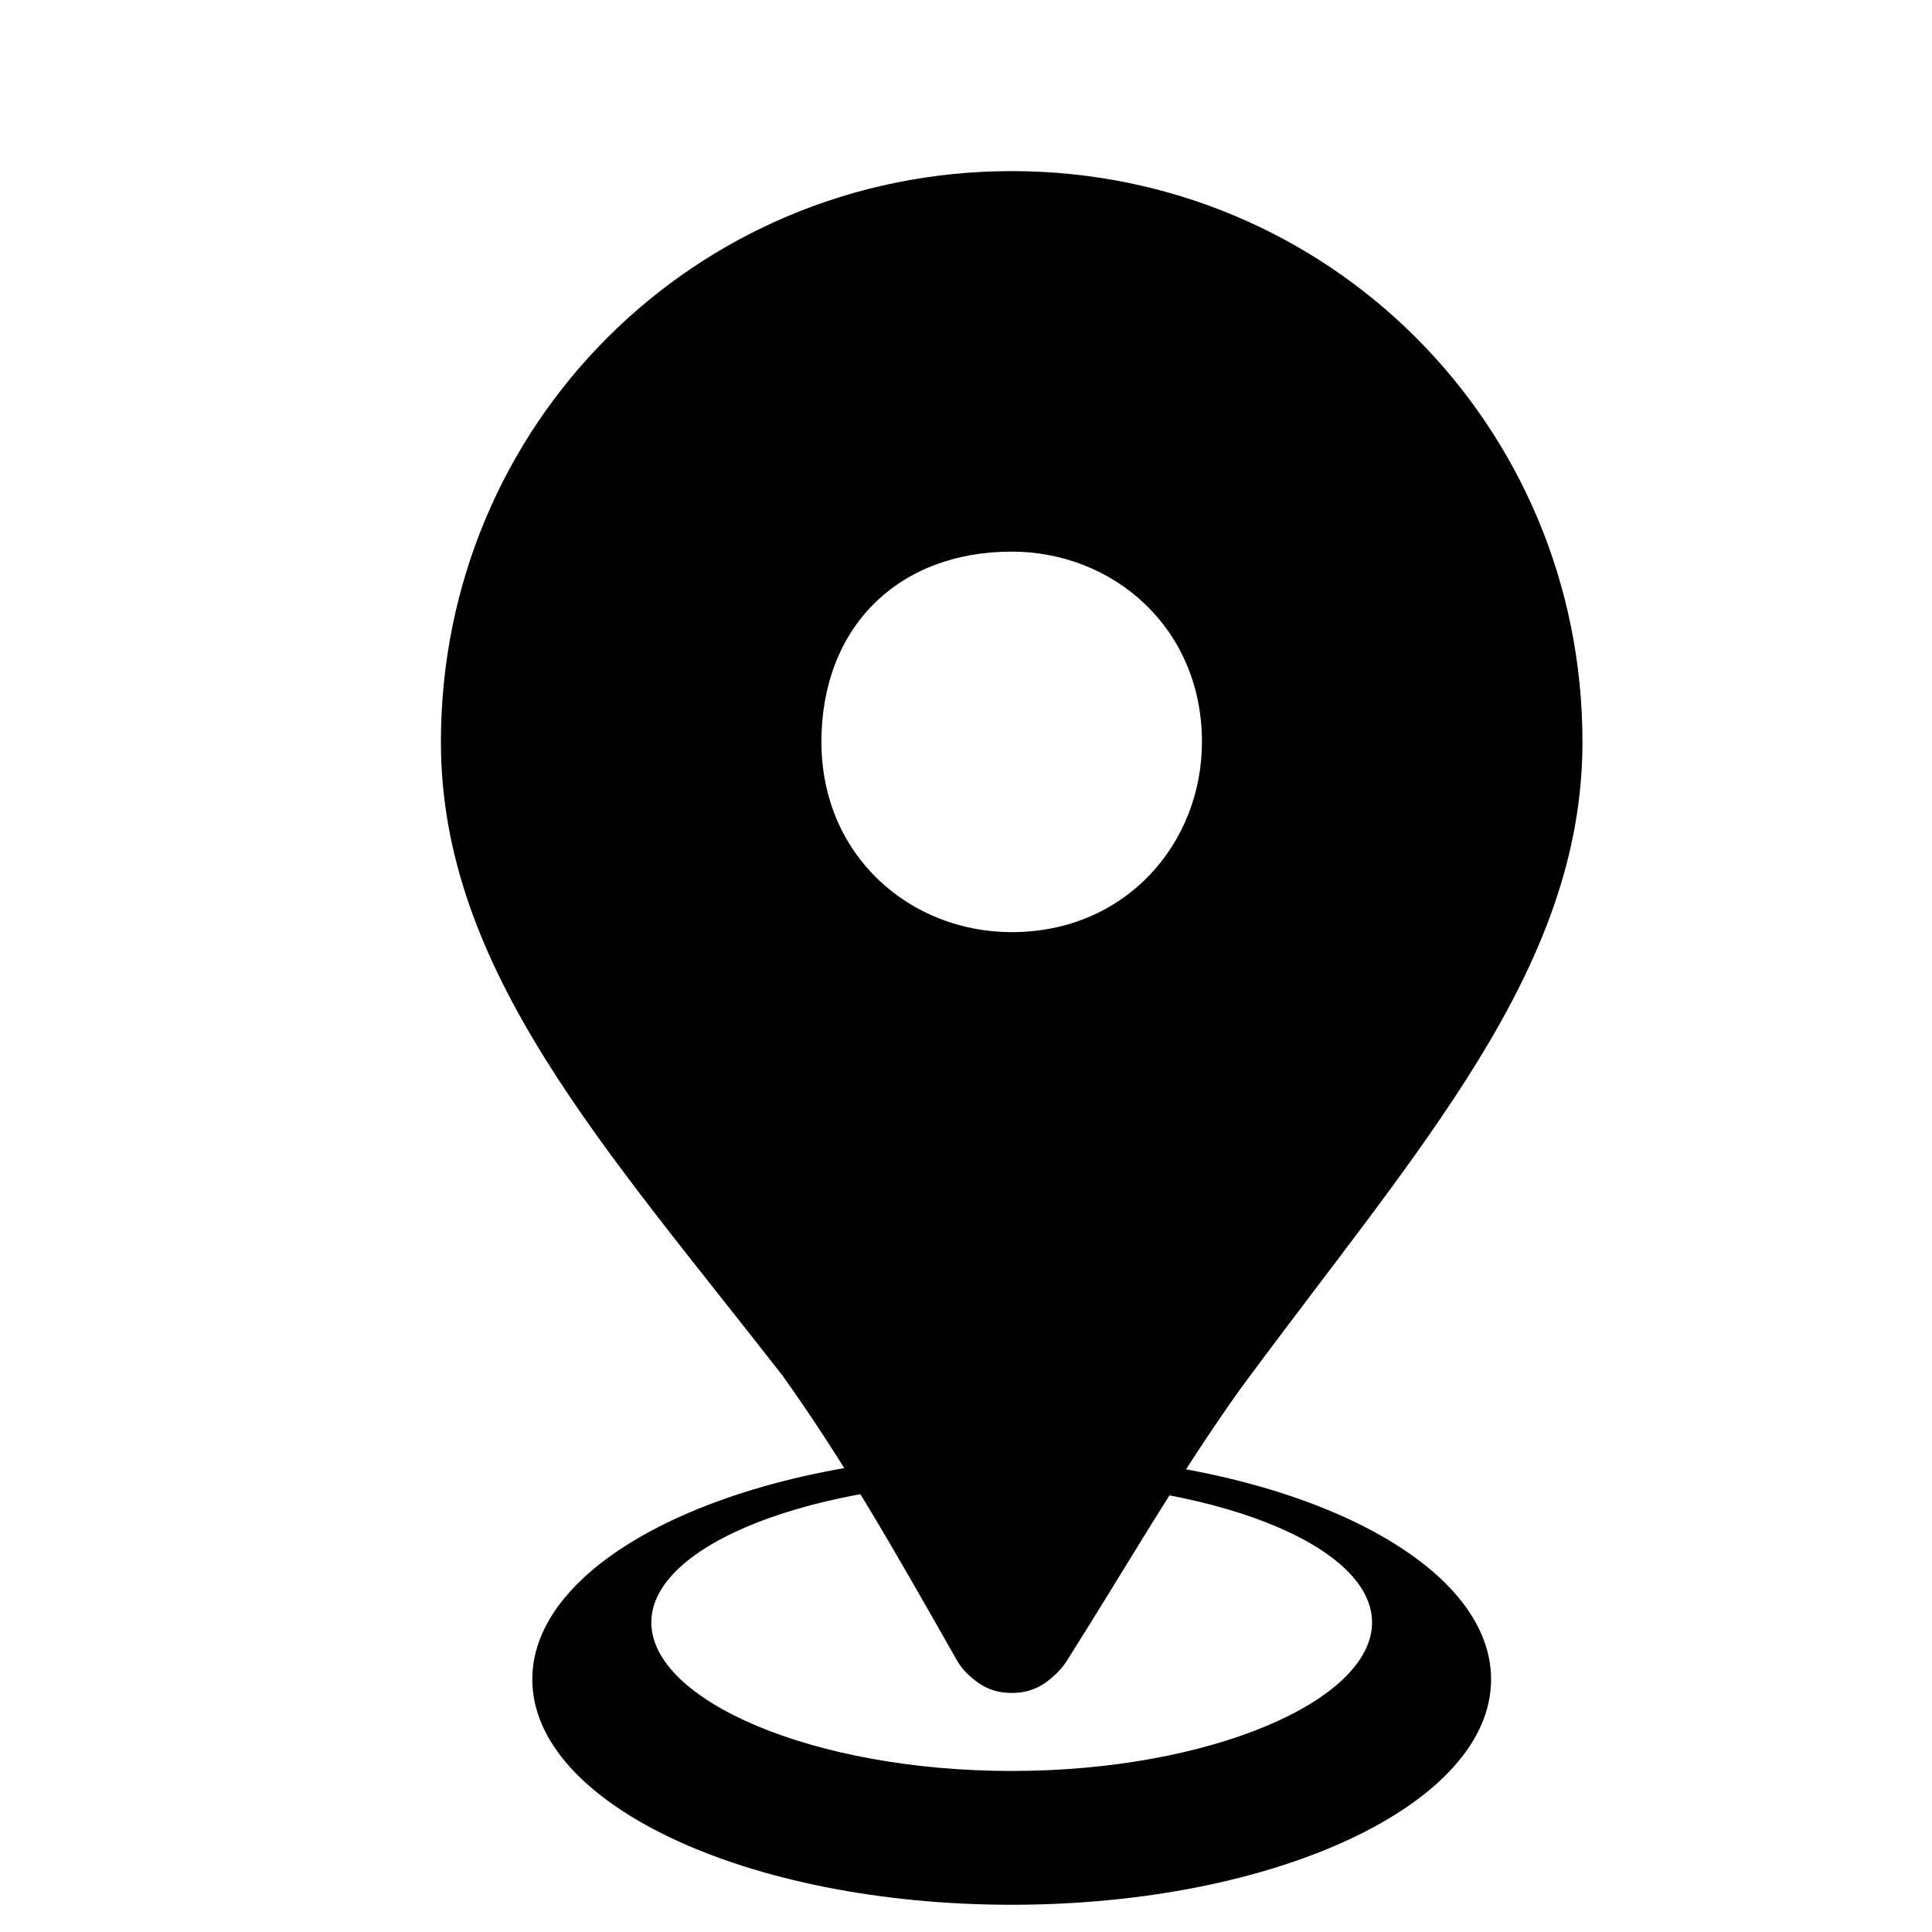
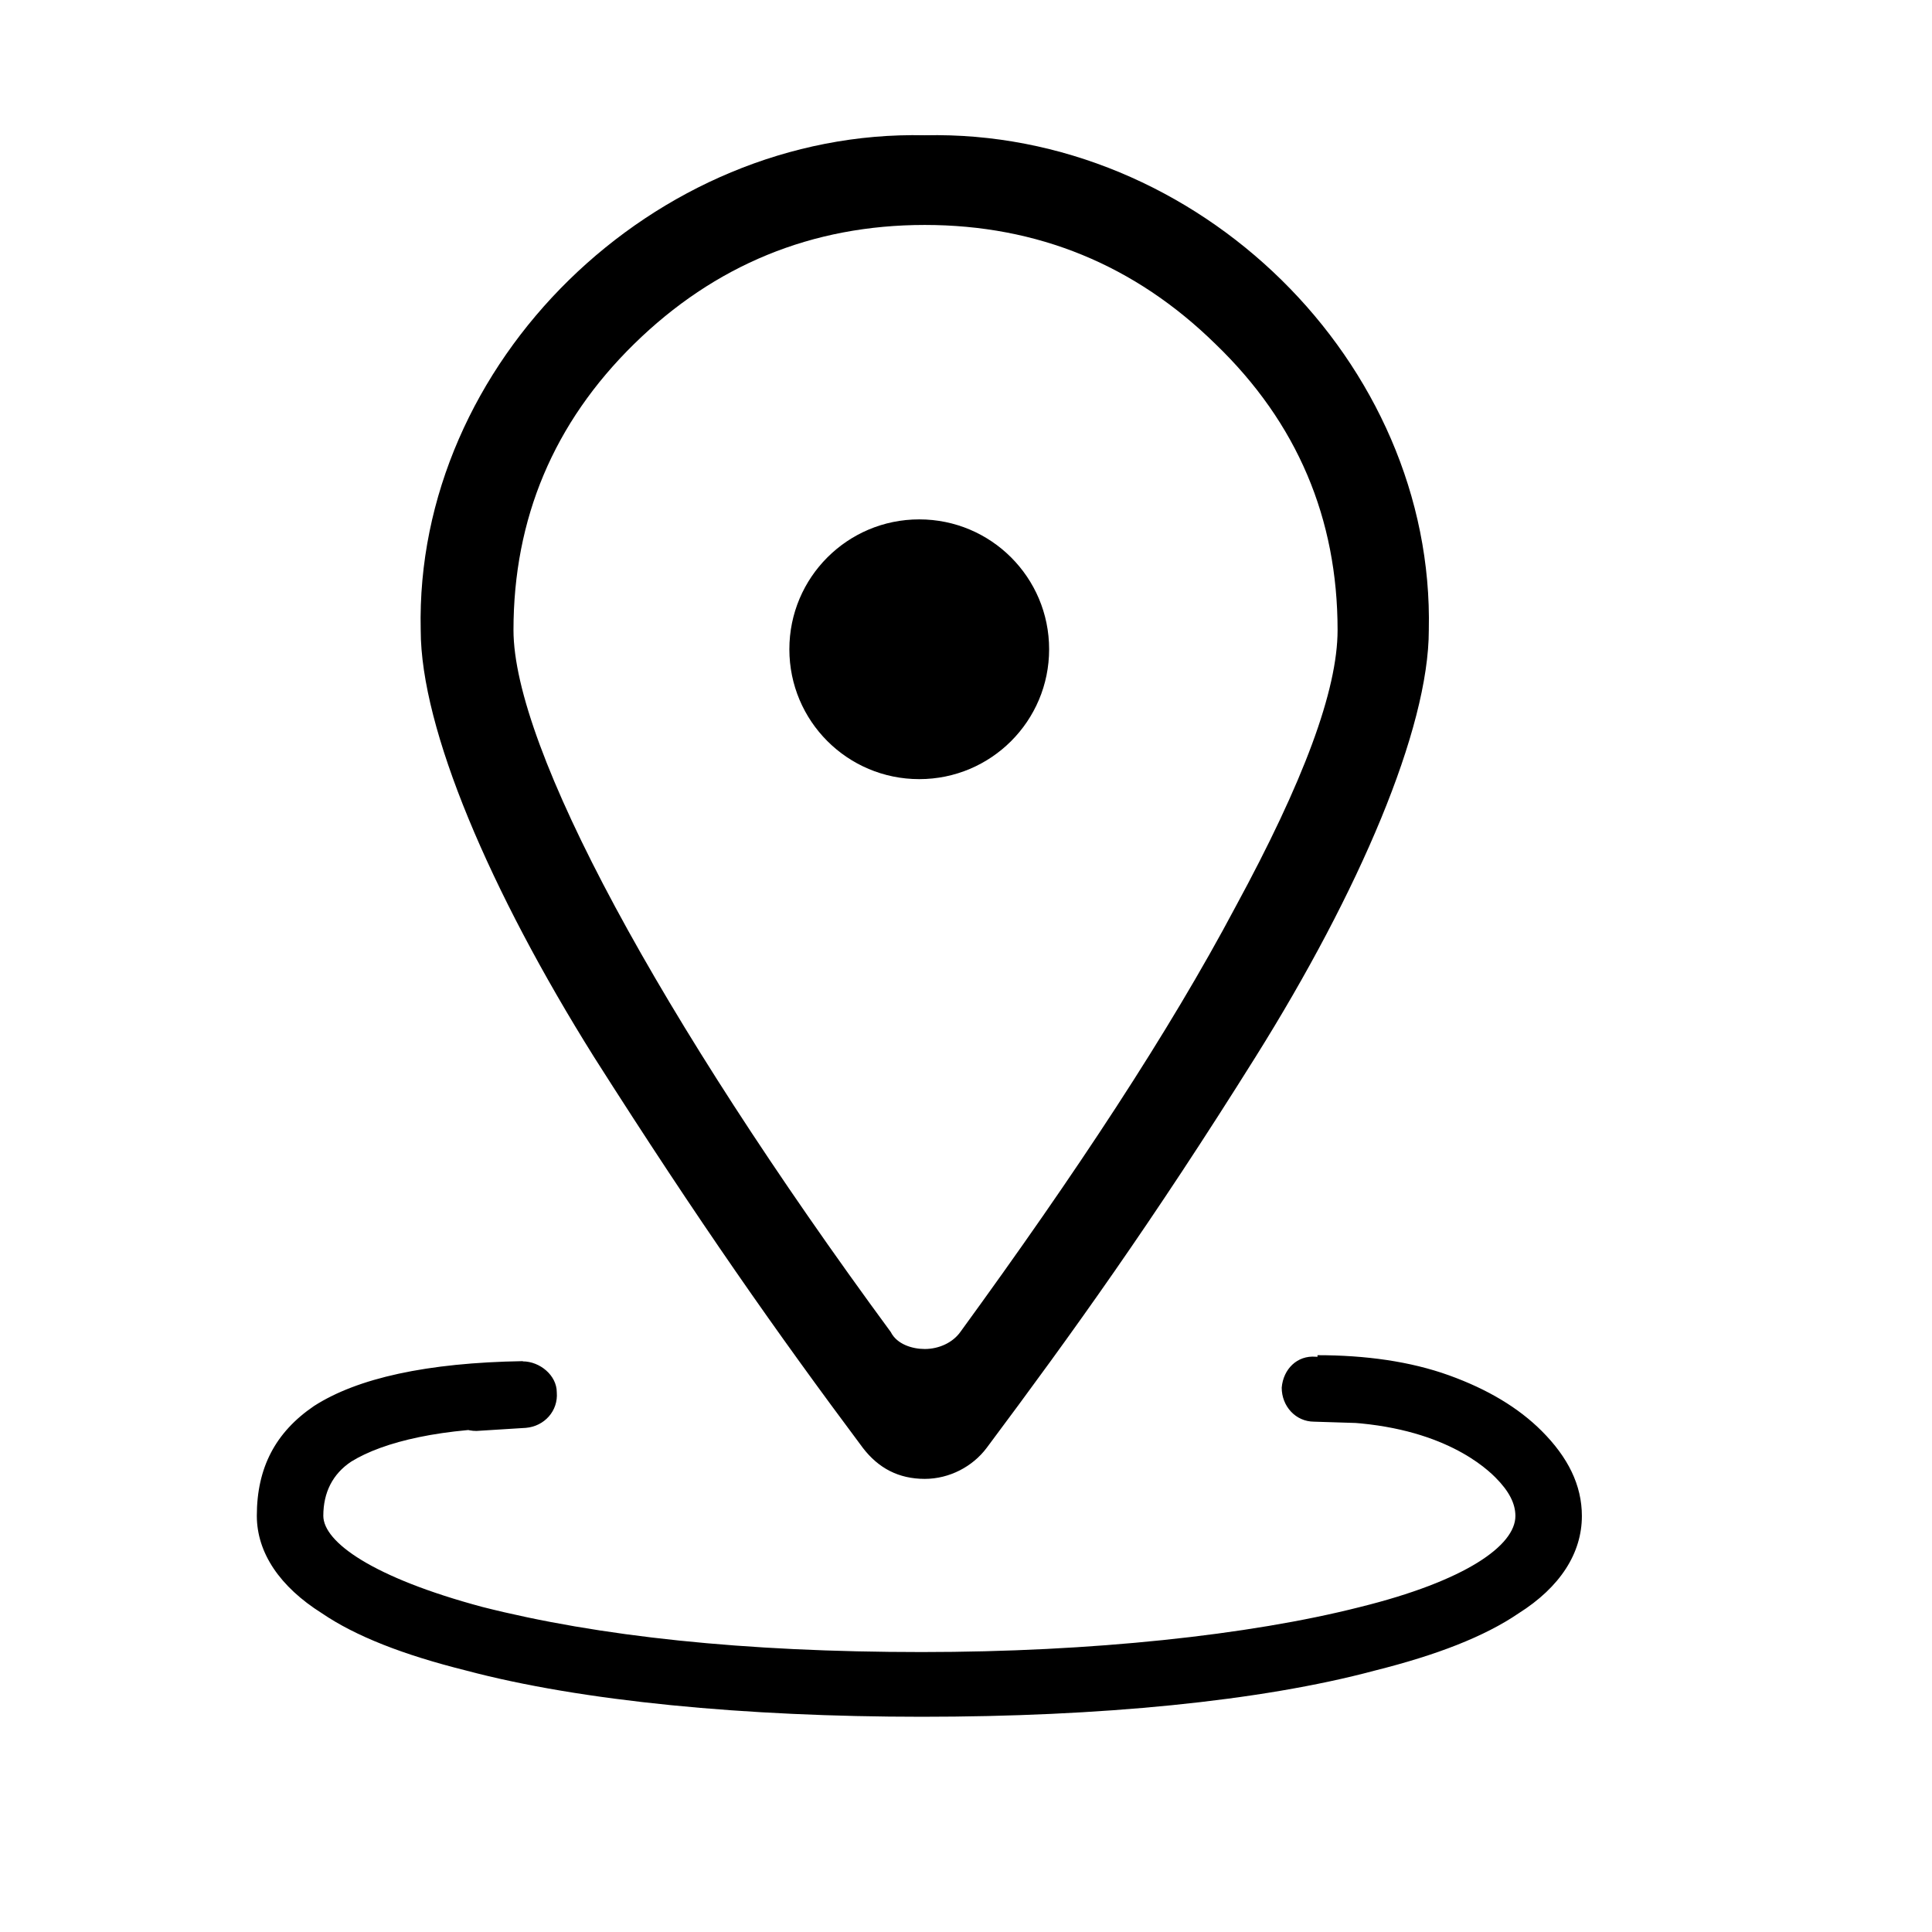
<svg xmlns="http://www.w3.org/2000/svg" t="1577186573535" class="icon" viewBox="0 0 1024 1024" version="1.1" p-id="1068" width="81" height="81">
  <defs>
    <style type="text/css" />
  </defs>
-   <path d="M536.217 90.69c-168.027 0-302.524 134.497-302.524 302.524 0 120.961 87.056 215.095 181.191 336.055 32.786 45.949 58.866 91.9 92.023 150.268 1.74 3.105 3.974 5.961 6.582 8.321 5.588 5.091 12.047 9.438 22.726 9.438v0c11.425 0 18.007-4.844 23.844-10.432 1.986-1.862 3.726-4.098 5.217-6.334 33.158-52.409 59.362-98.481 92.273-144.556 94.135-127.666 181.191-221.801 181.191-342.761 0-168.027-134.497-302.524-302.524-302.524v0zM536.217 494.055c-53.774 0-100.842-40.362-100.842-100.842s40.362-100.842 100.842-100.842c53.774 0 100.842 40.362 100.842 100.842 0 53.774-40.362 100.842-100.842 100.842v0zM536.217 770.624c-140.334 0-254.091 53.525-254.091 119.47s113.757 119.47 254.091 119.47 254.091-53.525 254.091-119.47-113.757-119.47-254.091-119.47zM536.217 938.651c-105.561 0-191.003-37.505-191.003-78.735s85.566-74.886 191.003-74.886 191.003 33.532 191.003 74.886-85.566 78.735-191.003 78.735z" p-id="7384" />
+   <path d="M490.145 71.695c-143.415-3.278-270.436 120.467-267.159 262.239 0 52.449 36.879 138.494 91.785 226.182 55.726 87.685 96.698 145.869 142.592 207.332 8.195 10.653 18.851 16.388 32.782 16.388 13.111 0 25.403-6.555 32.778-16.388 45.893-61.463 87.689-119.647 142.596-207.332 54.902-87.688 91.781-173.734 91.781-226.182C760.462 192.162 635.079 68.417 490.145 71.695L490.145 71.695 490.145 71.695 490.145 71.695 490.145 71.695zM508.993 705.985c-4.097 5.737-11.472 9.014-18.847 9.014-6.555 0-14.754-2.459-18.032-9.014C349.189 538.807 272.157 396.215 272.157 333.933c0-59.004 21.309-109.813 63.92-151.605 42.616-41.796 94.244-63.101 154.068-63.101s111.452 21.305 154.064 63.101c43.434 41.792 64.739 92.601 64.739 151.605 0 31.962-18.028 80.31-54.087 146.693C619.625 547.005 570.454 621.579 508.993 705.985L508.993 705.985 508.993 705.985 508.993 705.985 508.993 705.985zM488.506 909.923c-93.425 0-180.289-8.195-241.752-24.583-32.782-8.195-58.184-18.028-76.212-30.324-22.129-13.93-34.421-31.959-34.421-51.629 0-25.403 9.833-44.25 30.32-58.181 22.949-14.754 59.824-22.948 110.633-23.767l0.82 35.24c-43.43 0-74.573 7.375-91.781 18.028-9.834 6.556-14.75 16.389-14.75 28.681 0 13.934 26.221 32.782 84.406 48.351 61.462 15.574 138.494 23.884 232.738 23.884 90.143 0 173.735-9.014 231.915-23.764 56.546-13.934 82.772-32.782 82.772-48.351 0-6.555-3.278-13.111-10.653-20.49-8.199-8.195-34.421-29.501-90.967-29.501l-2.458 0-0.82-35.24c25.407 0 49.171 3.278 69.656 10.657 20.491 7.375 36.879 17.208 49.171 29.5 13.93 13.93 21.305 28.684 21.305 45.074 0 19.667-11.471 37.695-33.597 51.629-18.028 12.292-43.434 22.125-76.212 30.32C667.857 901.728 582.746 909.923 488.506 909.923L488.506 909.923 488.506 909.923 488.506 909.923 488.506 909.923zM295.105 737.948c0.82 9.833-6.559 18.028-16.392 18.847l-26.222 1.638c-9.834 0-18.028-7.375-18.028-16.388-0.82-9.834 6.555-18.033 16.388-18.851l26.222-1.639C286.088 721.555 295.105 728.934 295.105 737.948L295.105 737.948 295.105 737.948 295.105 737.948zM740.791 737.948c-0.819 9.833-9.013 17.208-18.028 16.388l-26.222-0.82c-9.833 0-17.208-8.194-17.208-18.028 0.82-9.833 8.195-17.212 18.028-16.392l26.222 0.82C733.416 719.916 740.791 728.114 740.791 737.948L740.791 737.948 740.791 737.948 740.791 737.948zM418.378 344.118c0-38.046 30.791-68.837 68.842-68.837 38.046 0 68.837 30.791 68.837 68.837 0 38.051-30.791 68.838-68.837 68.838C449.169 412.956 418.378 382.169 418.378 344.118L418.378 344.118 418.378 344.118zM418.378 344.118" p-id="5905" />
</svg>
